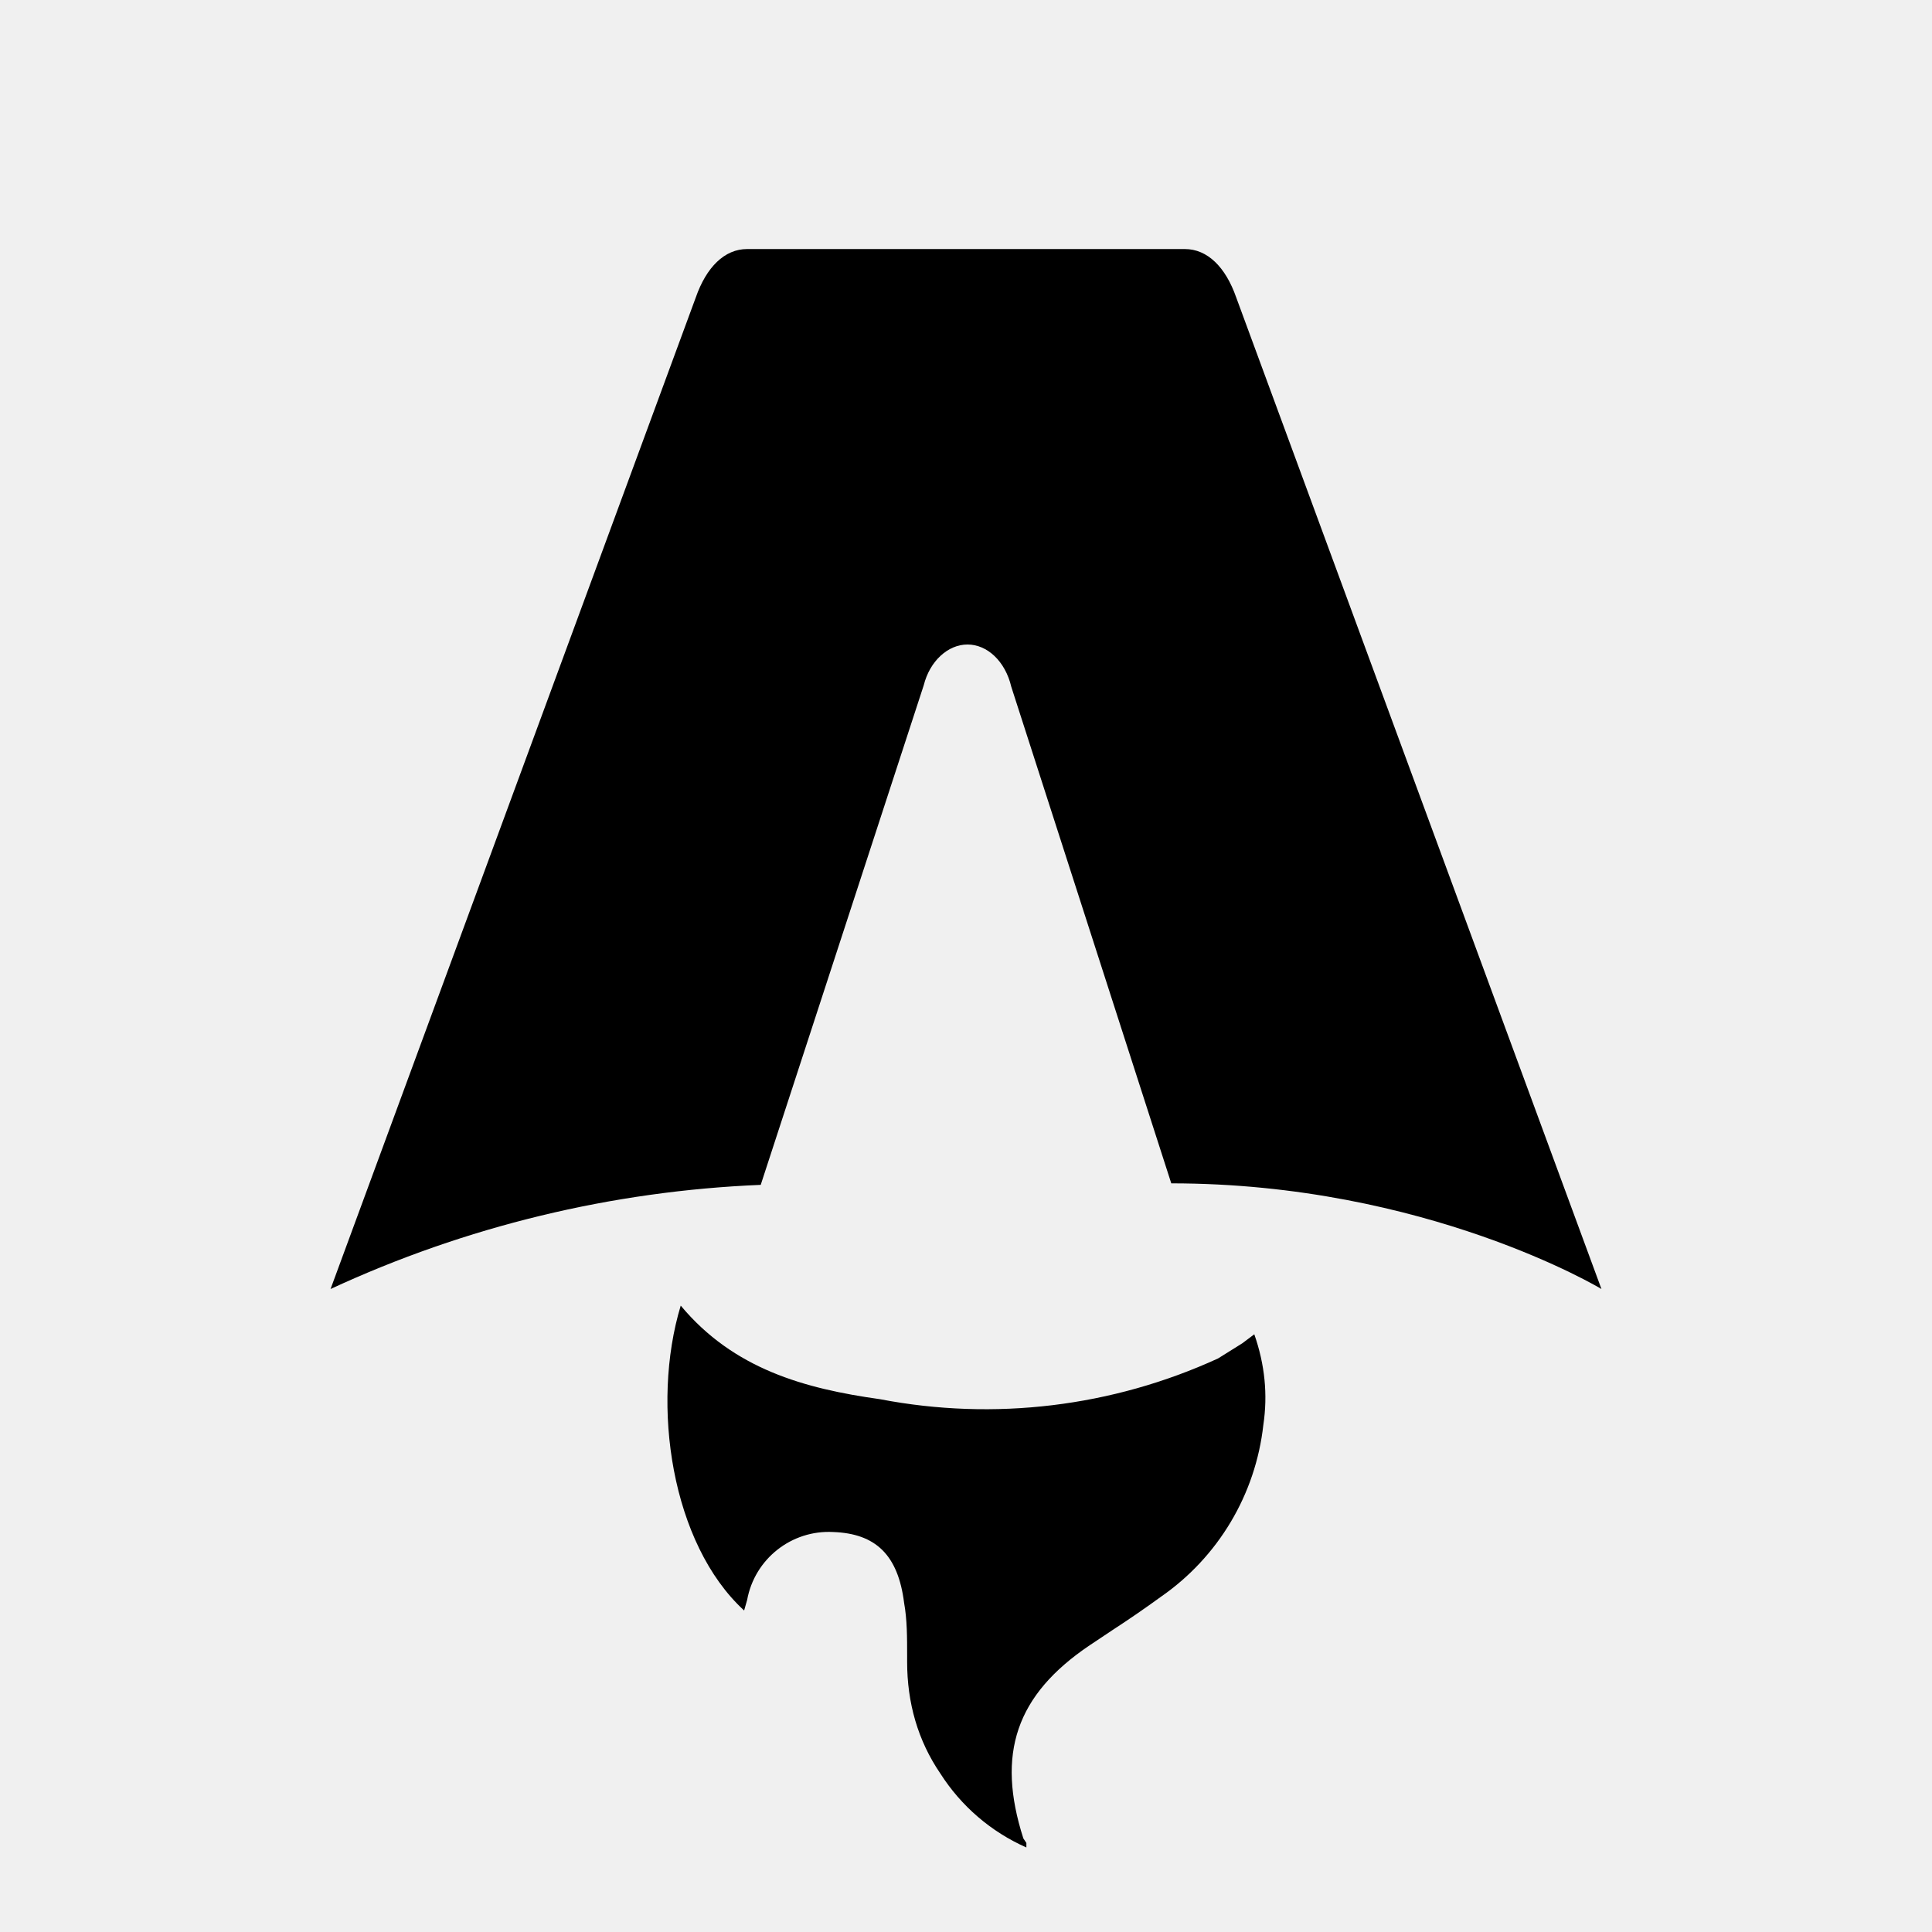
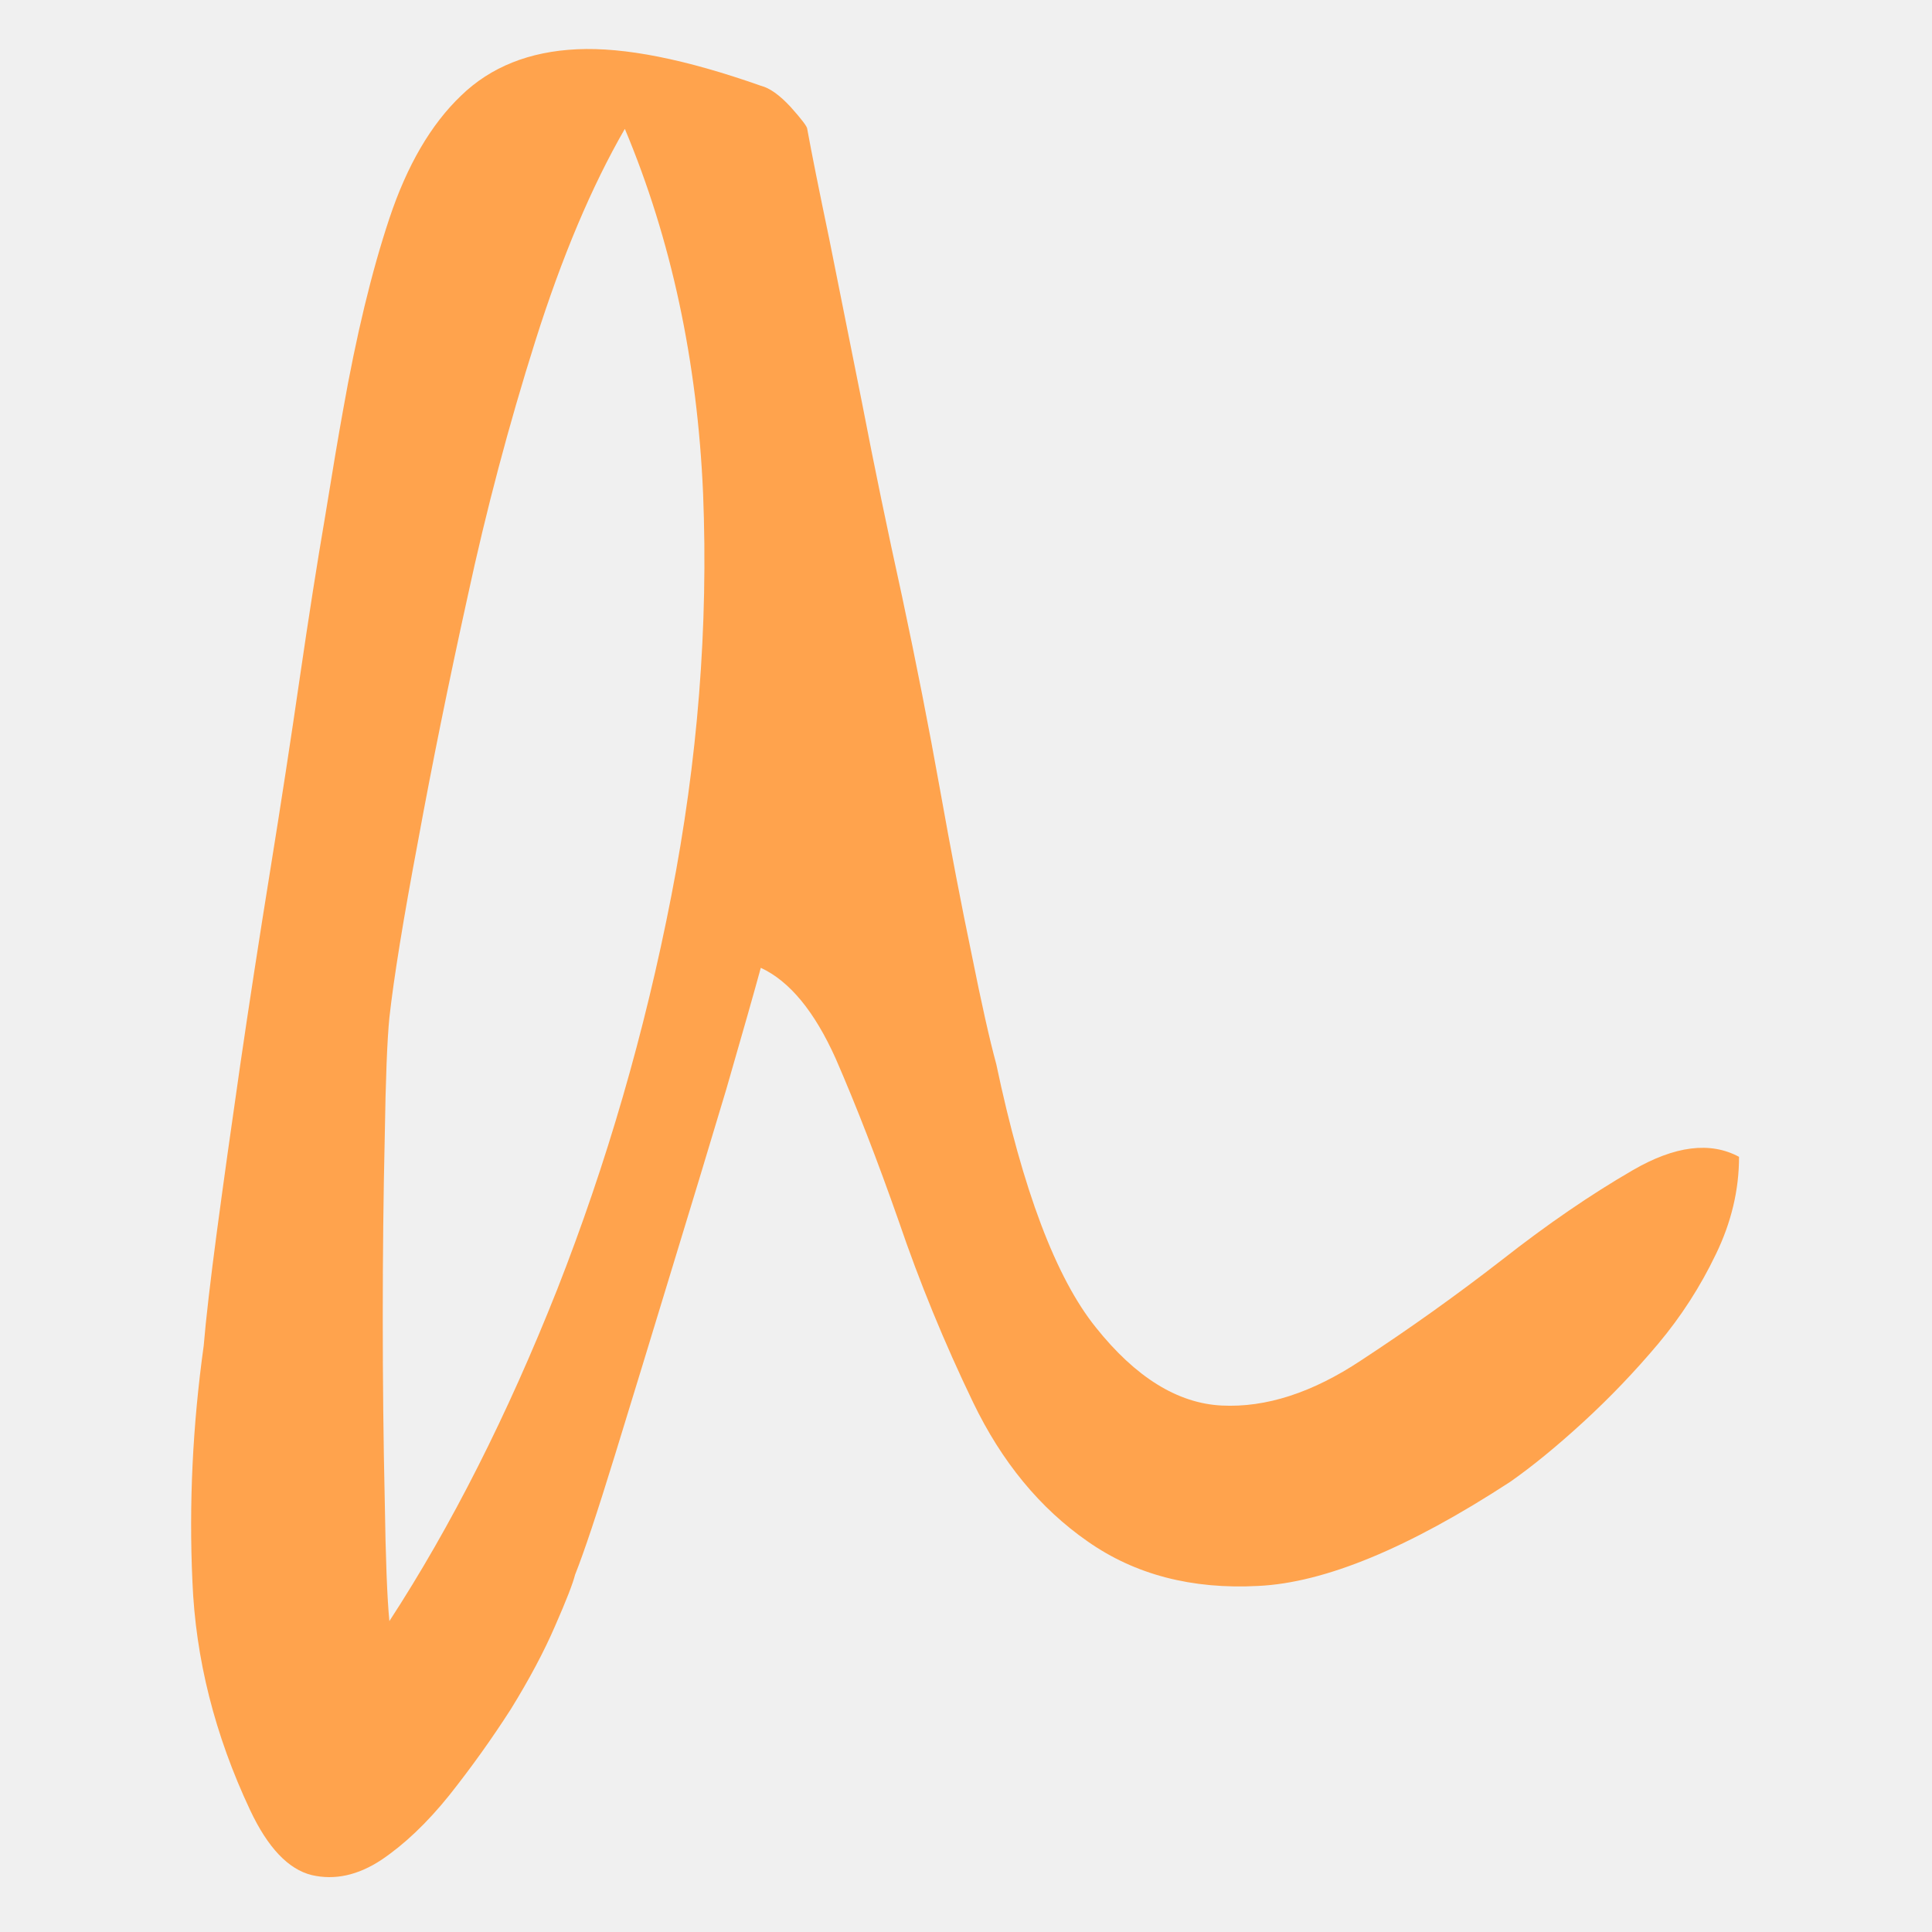
- <svg xmlns="http://www.w3.org/2000/svg" fill="none" viewBox="0 0 128 128">
-   <path d="M50.4 78.5a75.1 75.1 0 0 0-28.5 6.9l24.2-65.7c.7-2 1.9-3.2 3.4-3.2h29c1.5 0 2.7 1.2 3.4 3.2l24.2 65.7s-11.6-7-28.5-7L67 45.5c-.4-1.7-1.6-2.8-2.9-2.8-1.3 0-2.5 1.1-2.9 2.7L50.4 78.5Zm-1.1 28.2Zm-4.2-20.2c-2 6.6-.6 15.8 4.2 20.2a17.5 17.5 0 0 1 .2-.7 5.5 5.5 0 0 1 5.7-4.5c2.8.1 4.3 1.5 4.7 4.7.2 1.1.2 2.3.2 3.5v.4c0 2.7.7 5.2 2.2 7.4a13 13 0 0 0 5.7 4.9v-.3l-.2-.3c-1.8-5.6-.5-9.5 4.4-12.8l1.5-1a73 73 0 0 0 3.2-2.2 16 16 0 0 0 6.8-11.4c.3-2 .1-4-.6-6l-.8.6-1.6 1a37 37 0 0 1-22.4 2.7c-5-.7-9.7-2-13.2-6.2Z" />
-   <style>
-         path { fill: #000; }
-         @media (prefers-color-scheme: dark) {
-             path { fill: #FFF; }
-         }
-     </style>
+ <svg xmlns="http://www.w3.org/2000/svg" version="1.1" width="128" height="128" viewBox="0 0 128 128">
+   <g transform="matrix(0.8046875,0,0,0.8046875,12.44006,3.050143)">
+     <svg viewBox="0 0 131 155" data-background-color="#ffffff" preserveAspectRatio="xMidYMid meet" height="151" width="128">
+       <g id="tight-bounds" transform="matrix(1,0,0,1,0.07626572,0.2499627)">
+         <svg viewBox="0 0 130.848 154.5" height="154.5" width="130.848">
+           <g>
+             <svg viewBox="0 0 130.848 154.5" height="154.5" width="130.848">
+               <g>
+                 <svg viewBox="0 0 130.848 154.5" height="154.5" width="130.848">
+                   <g id="textblocktransform">
+                     <svg viewBox="0 0 130.848 154.5" height="154.5" width="130.848" id="textblock">
+                       <g>
+                         <svg viewBox="0 0 130.848 154.5" height="154.5" width="130.848">
+                           <g transform="matrix(1,0,0,1,0,0)">
+                             <svg width="130.848" viewBox="0.861 -23.904 23.339 27.564" height="154.5" data-palette-color="#FFA34D">
+                               <path d="M1.75 2.65L1.75 2.65Q0.95 0.95 0.88-0.8 0.8-2.55 1.05-4.35L1.05-4.35Q1.1-4.95 1.25-6.08 1.4-7.2 1.6-8.58 1.8-9.95 2.05-11.5 2.3-13.05 2.5-14.43 2.7-15.8 2.88-16.85 3.05-17.9 3.15-18.45L3.15-18.45Q3.45-20.15 3.85-21.35 4.25-22.55 4.93-23.2 5.6-23.85 6.68-23.9 7.75-23.95 9.45-23.35L9.45-23.35Q9.65-23.3 9.9-23.03 10.15-22.75 10.15-22.7L10.15-22.7Q10.25-22.15 10.48-21.05 10.7-19.95 10.98-18.55 11.25-17.15 11.58-15.65 11.9-14.15 12.15-12.75 12.4-11.35 12.63-10.25 12.85-9.15 13-8.6L13-8.6Q13.6-5.75 14.5-4.63 15.4-3.5 16.4-3.45 17.4-3.4 18.5-4.13 19.6-4.85 20.63-5.65 21.65-6.45 22.6-7 23.55-7.55 24.2-7.2L24.2-7.2Q24.2-6.45 23.85-5.73 23.5-5 22.98-4.38 22.45-3.75 21.85-3.2 21.25-2.65 20.75-2.3L20.75-2.3Q18.45-0.8 16.95-0.73 15.45-0.65 14.38-1.4 13.3-2.15 12.65-3.5 12-4.85 11.53-6.23 11.05-7.6 10.58-8.68 10.1-9.75 9.45-10.05L9.45-10.05Q9.3-9.5 8.93-8.22 8.55-6.95 8.1-5.48 7.65-4 7.25-2.7 6.85-1.4 6.65-0.9L6.65-0.9Q6.6-0.7 6.35-0.13 6.1 0.45 5.68 1.13 5.25 1.8 4.75 2.43 4.25 3.05 3.73 3.4 3.2 3.75 2.68 3.63 2.15 3.5 1.75 2.65ZM3.85-9.3L3.85-9.3Q3.8-8.8 3.78-7.5 3.75-6.2 3.75-4.78 3.75-3.35 3.78-2.02 3.8-0.7 3.85-0.2L3.85-0.2Q5.25-2.35 6.38-5.2 7.5-8.05 8.1-11.13 8.7-14.2 8.58-17.2 8.45-20.2 7.4-22.7L7.4-22.7Q6.65-21.4 6.05-19.5 5.45-17.6 5.03-15.65 4.6-13.7 4.28-11.95 3.95-10.2 3.85-9.3Z" opacity="1" transform="matrix(1,0,0,1,0,0)" fill="#FFA34D" class="wordmark-text-0" data-fill-palette-color="primary" id="text-0" />
+                             </svg>
+                           </g>
+                         </svg>
+                       </g>
+                     </svg>
+                   </g>
+                 </svg>
+               </g>
+               <g />
+             </svg>
+           </g>
+           <defs />
+         </svg>
+         <rect width="130.848" height="154.5" fill="none" stroke="none" visibility="hidden" />
+       </g>
+     </svg>
+   </g>
</svg>
